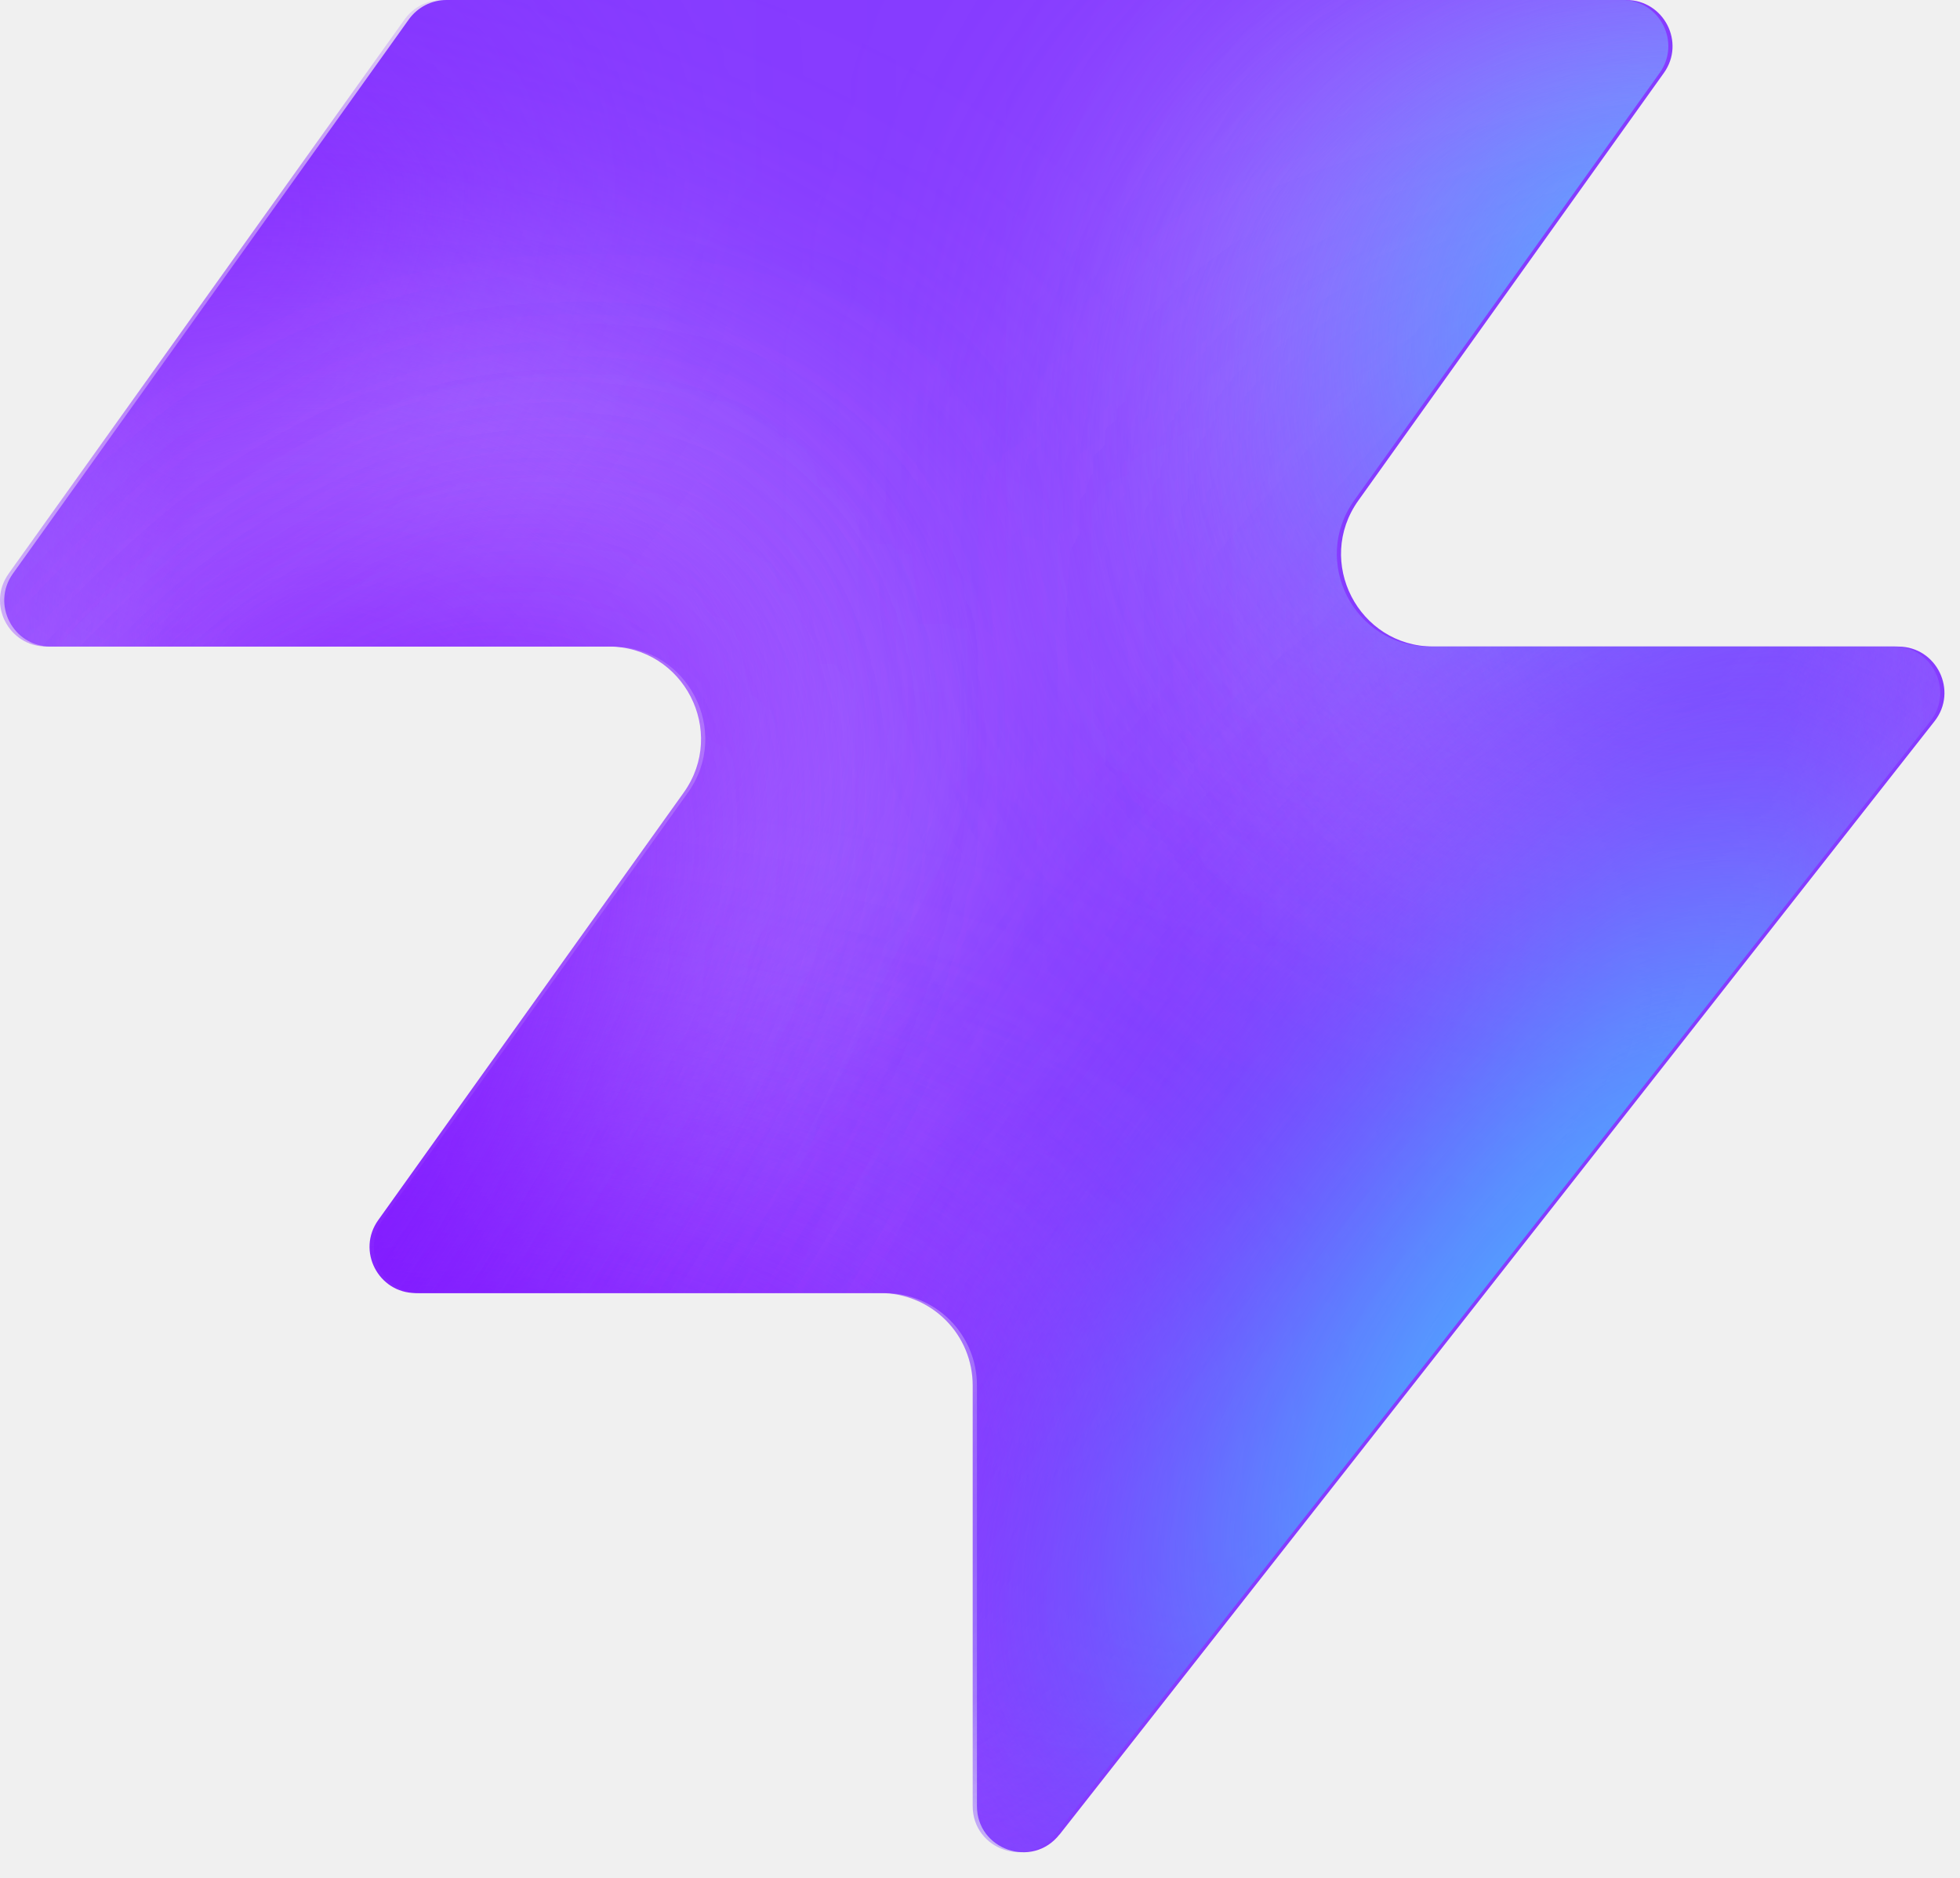
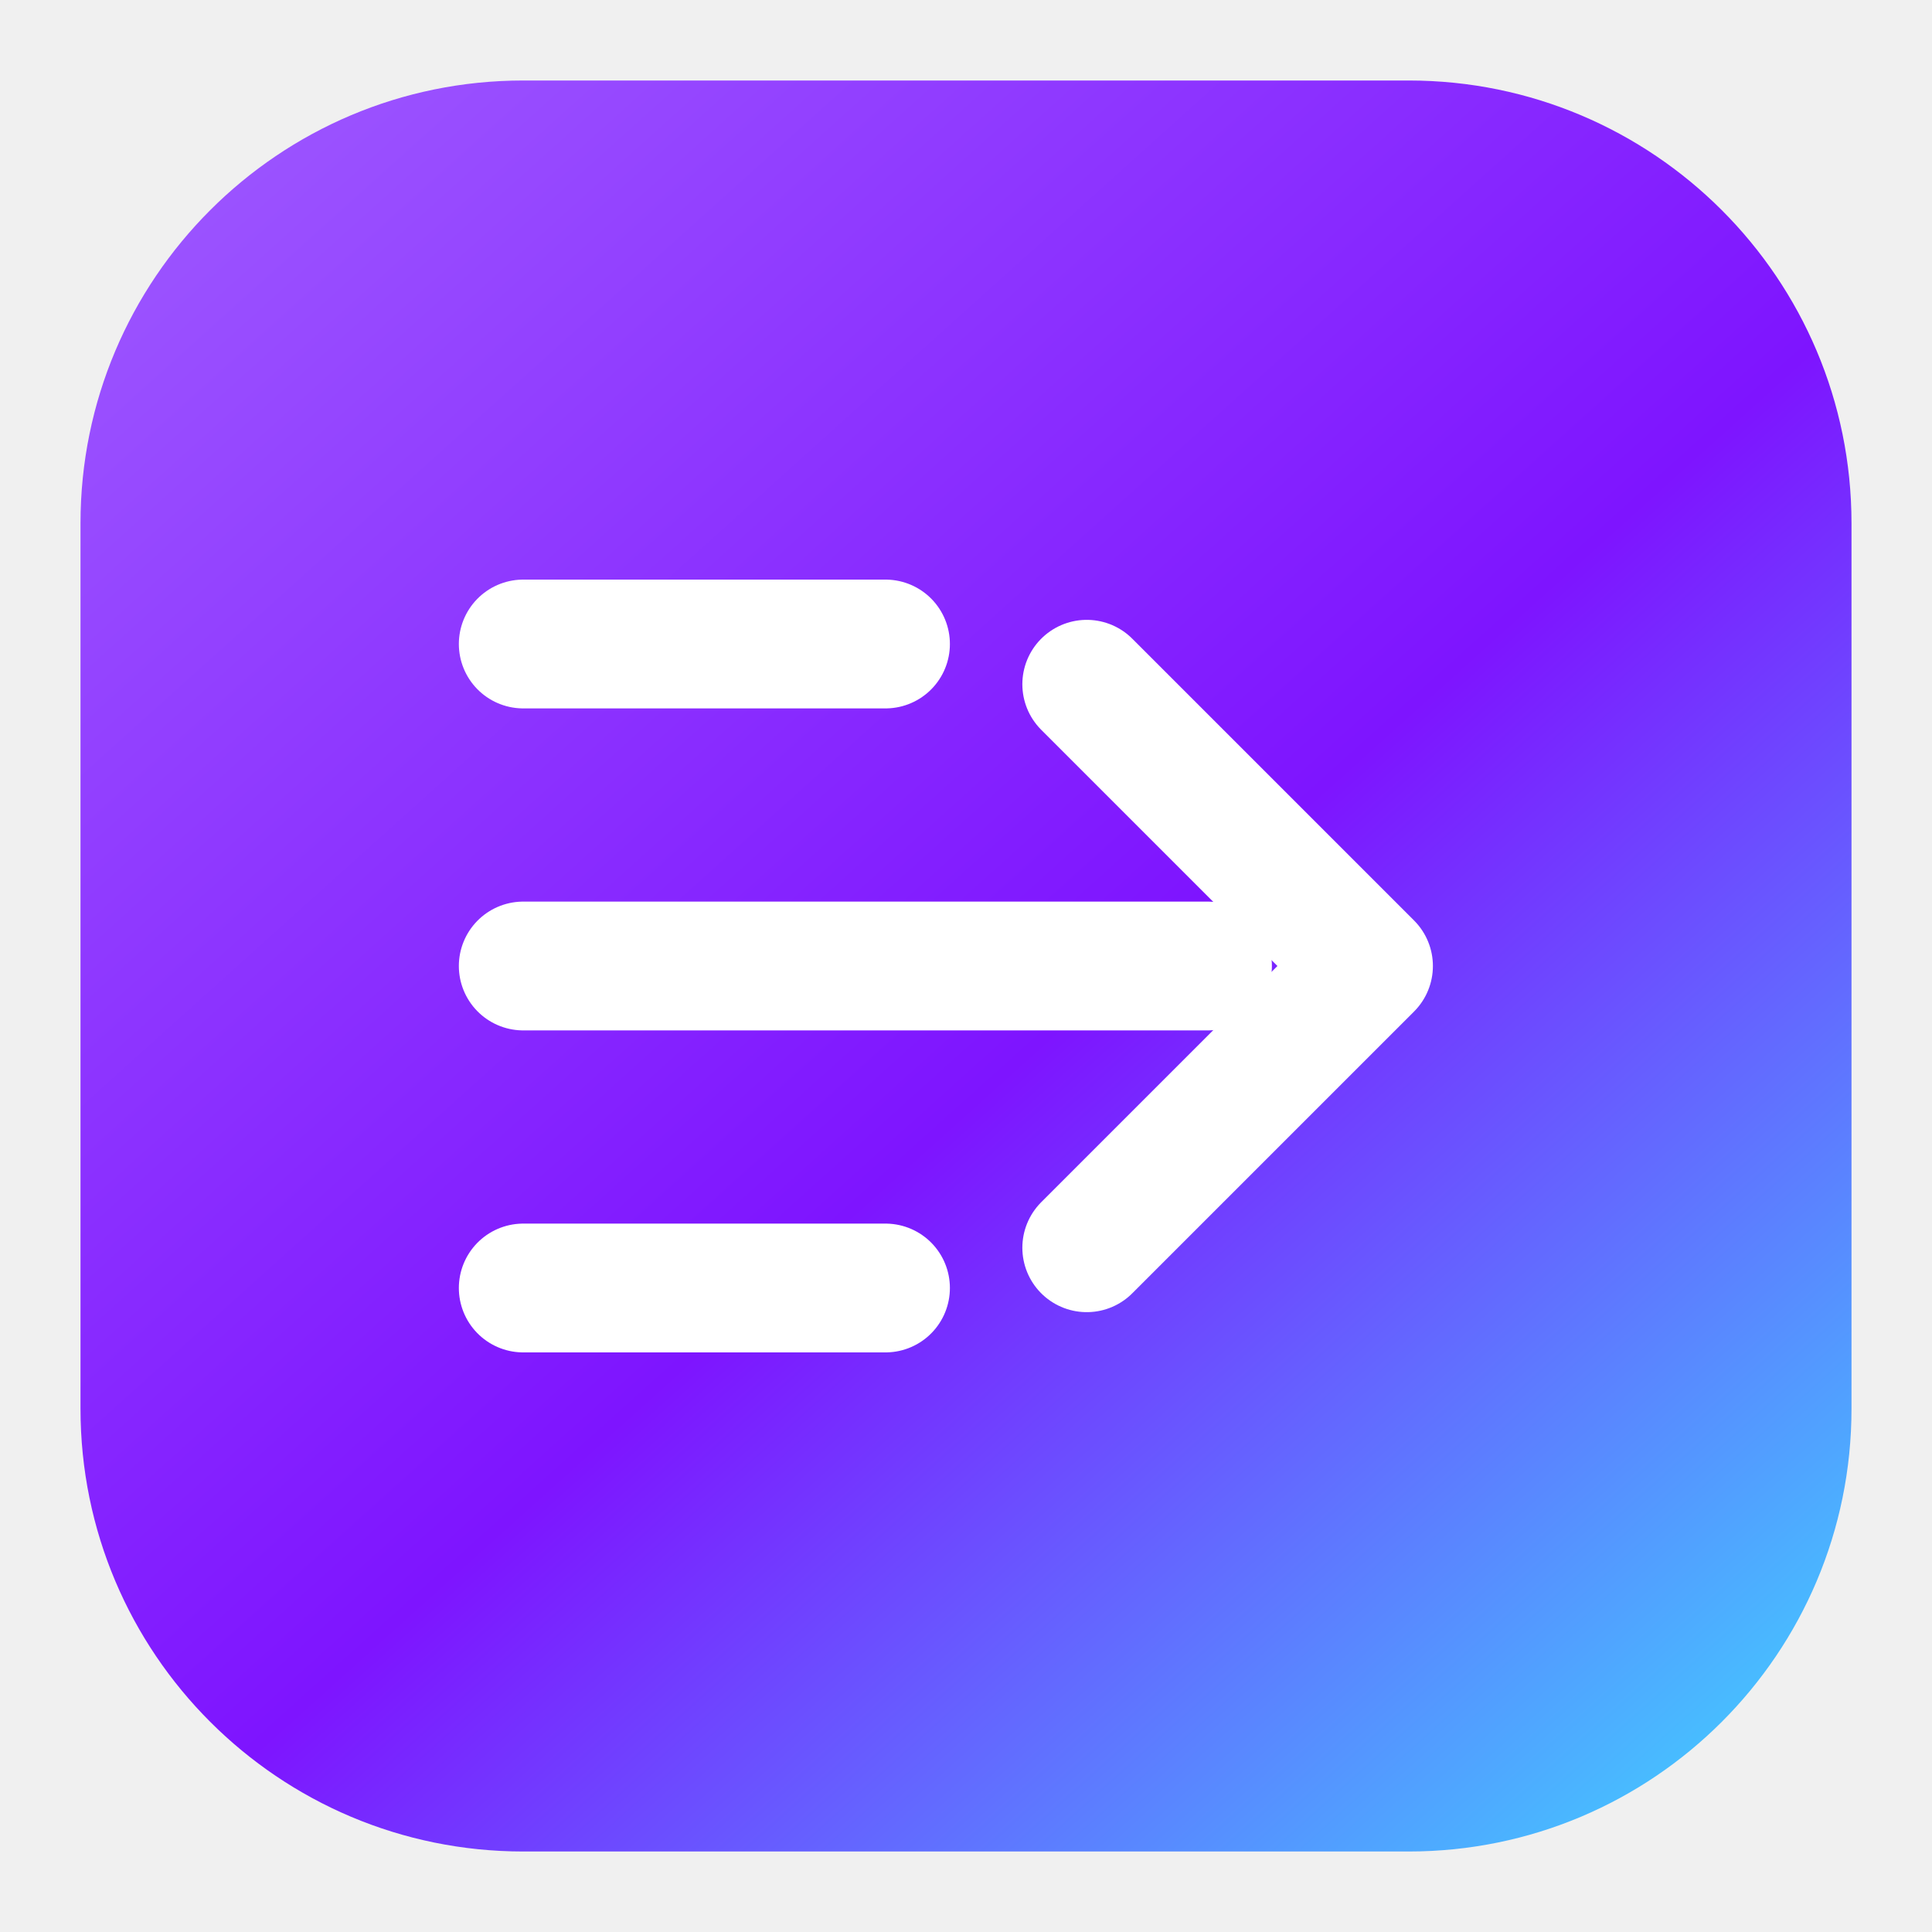
- <svg xmlns="http://www.w3.org/2000/svg" width="48" height="46" fill="none" viewBox="0 0 48 46">
-   <path fill="#863bff" d="M25.946 44.938c-.664.845-2.021.375-2.021-.698V33.937a2.26 2.26 0 0 0-2.262-2.262H10.287c-.92 0-1.456-1.04-.92-1.788l7.48-10.471c1.07-1.497 0-3.578-1.842-3.578H1.237c-.92 0-1.456-1.04-.92-1.788L10.013.474c.214-.297.556-.474.92-.474h28.894c.92 0 1.456 1.04.92 1.788l-7.48 10.471c-1.07 1.498 0 3.579 1.842 3.579h11.377c.943 0 1.473 1.088.89 1.83L25.947 44.94z" style="fill:#863bff;fill:color(display-p3 .525 .23 1);fill-opacity:1" />
-   <mask id="a" width="48" height="46" x="0" y="0" maskUnits="userSpaceOnUse" style="mask-type:alpha">
-     <path fill="#000" d="M25.842 44.938c-.664.844-2.021.375-2.021-.698V33.937a2.26 2.26 0 0 0-2.262-2.262H10.183c-.92 0-1.456-1.04-.92-1.788l7.48-10.471c1.07-1.498 0-3.579-1.842-3.579H1.133c-.92 0-1.456-1.04-.92-1.787L9.91.473c.214-.297.556-.474.92-.474h28.894c.92 0 1.456 1.04.92 1.788l-7.48 10.471c-1.07 1.498 0 3.578 1.842 3.578h11.377c.943 0 1.473 1.088.89 1.832L25.843 44.94z" style="fill:#000;fill-opacity:1" />
-   </mask>
-   <g mask="url(#a)">
-     <g filter="url(#b)">
-       <ellipse cx="5.508" cy="14.704" fill="#ede6ff" rx="5.508" ry="14.704" style="fill:#ede6ff;fill:color(display-p3 .927 .903 1);fill-opacity:1" transform="matrix(.00324 1 1 -.00324 -4.47 31.516)" />
-     </g>
-     <g filter="url(#c)">
-       <ellipse cx="10.399" cy="29.851" fill="#ede6ff" rx="10.399" ry="29.851" style="fill:#ede6ff;fill:color(display-p3 .927 .903 1);fill-opacity:1" transform="matrix(.00324 1 1 -.00324 -39.328 7.883)" />
-     </g>
-     <g filter="url(#d)">
-       <ellipse cx="5.508" cy="30.487" fill="#7e14ff" rx="5.508" ry="30.487" style="fill:#7e14ff;fill:color(display-p3 .492 .077 1);fill-opacity:1" transform="rotate(89.814 -25.913 -14.639)scale(1 -1)" />
-     </g>
-     <g filter="url(#e)">
-       <ellipse cx="5.508" cy="30.599" fill="#7e14ff" rx="5.508" ry="30.599" style="fill:#7e14ff;fill:color(display-p3 .492 .077 1);fill-opacity:1" transform="rotate(89.814 -32.644 -3.334)scale(1 -1)" />
-     </g>
-     <g filter="url(#f)">
-       <ellipse cx="5.508" cy="30.599" fill="#7e14ff" rx="5.508" ry="30.599" style="fill:#7e14ff;fill:color(display-p3 .492 .077 1);fill-opacity:1" transform="matrix(.00324 1 1 -.00324 -34.34 30.47)" />
-     </g>
-     <g filter="url(#g)">
-       <ellipse cx="14.072" cy="22.078" fill="#ede6ff" rx="14.072" ry="22.078" style="fill:#ede6ff;fill:color(display-p3 .927 .903 1);fill-opacity:1" transform="rotate(93.35 24.506 48.493)scale(-1 1)" />
-     </g>
-     <g filter="url(#h)">
-       <ellipse cx="3.47" cy="21.501" fill="#7e14ff" rx="3.47" ry="21.501" style="fill:#7e14ff;fill:color(display-p3 .492 .077 1);fill-opacity:1" transform="rotate(89.009 28.708 47.59)scale(-1 1)" />
-     </g>
-     <g filter="url(#i)">
-       <ellipse cx="3.47" cy="21.501" fill="#7e14ff" rx="3.47" ry="21.501" style="fill:#7e14ff;fill:color(display-p3 .492 .077 1);fill-opacity:1" transform="rotate(89.009 28.708 47.59)scale(-1 1)" />
-     </g>
-     <g filter="url(#j)">
-       <ellipse cx=".387" cy="8.972" fill="#7e14ff" rx="4.407" ry="29.108" style="fill:#7e14ff;fill:color(display-p3 .492 .077 1);fill-opacity:1" transform="rotate(39.51 .387 8.972)" />
-     </g>
-     <g filter="url(#k)">
-       <ellipse cx="47.523" cy="-6.092" fill="#7e14ff" rx="4.407" ry="29.108" style="fill:#7e14ff;fill:color(display-p3 .492 .077 1);fill-opacity:1" transform="rotate(37.892 47.523 -6.092)" />
-     </g>
-     <g filter="url(#l)">
-       <ellipse cx="41.412" cy="6.333" fill="#47bfff" rx="5.971" ry="9.665" style="fill:#47bfff;fill:color(display-p3 .28 .748 1);fill-opacity:1" transform="rotate(37.892 41.412 6.333)" />
-     </g>
-     <g filter="url(#m)">
-       <ellipse cx="-1.879" cy="38.332" fill="#7e14ff" rx="4.407" ry="29.108" style="fill:#7e14ff;fill:color(display-p3 .492 .077 1);fill-opacity:1" transform="rotate(37.892 -1.88 38.332)" />
-     </g>
-     <g filter="url(#n)">
-       <ellipse cx="-1.879" cy="38.332" fill="#7e14ff" rx="4.407" ry="29.108" style="fill:#7e14ff;fill:color(display-p3 .492 .077 1);fill-opacity:1" transform="rotate(37.892 -1.88 38.332)" />
-     </g>
-     <g filter="url(#o)">
-       <ellipse cx="35.651" cy="29.907" fill="#7e14ff" rx="4.407" ry="29.108" style="fill:#7e14ff;fill:color(display-p3 .492 .077 1);fill-opacity:1" transform="rotate(37.892 35.651 29.907)" />
-     </g>
-     <g filter="url(#p)">
-       <ellipse cx="38.418" cy="32.4" fill="#47bfff" rx="5.971" ry="15.297" style="fill:#47bfff;fill:color(display-p3 .28 .748 1);fill-opacity:1" transform="rotate(37.892 38.418 32.4)" />
-     </g>
+ <svg xmlns="http://www.w3.org/2000/svg" width="48" height="48" viewBox="0 0 48 48" role="img" aria-label="Omnivert">
+   <defs>
+     <linearGradient id="ov-bg" x1="6" y1="4" x2="42" y2="44" gradientUnits="userSpaceOnUse">
+       <stop offset="0" stop-color="#9b53ff" />
+       <stop offset="0.55" stop-color="#7e14ff" />
+       <stop offset="1" stop-color="#47bfff" />
+     </linearGradient>
+   </defs>
+   <rect x="2" y="2" width="44" height="44" rx="11" fill="url(#ov-bg)" />
+   <g fill="none" stroke="#ffffff" stroke-width="3.2" stroke-linecap="round" stroke-linejoin="round">
+     <path d="M13 16 H22" />
+     <path d="M13 24 H30" />
+     <path d="M13 32 H22" />
+     <path d="M27 17 L34 24 L27 31" />
  </g>
-   <defs>
-     <filter id="b" width="60.045" height="41.654" x="-19.77" y="16.149" color-interpolation-filters="sRGB" filterUnits="userSpaceOnUse">
-       <feFlood flood-opacity="0" result="BackgroundImageFix" />
-       <feBlend in="SourceGraphic" in2="BackgroundImageFix" result="shape" />
-       <feGaussianBlur result="effect1_foregroundBlur_2002_17158" stdDeviation="7.659" />
-     </filter>
-     <filter id="c" width="90.34" height="51.437" x="-54.613" y="-7.533" color-interpolation-filters="sRGB" filterUnits="userSpaceOnUse">
-       <feFlood flood-opacity="0" result="BackgroundImageFix" />
-       <feBlend in="SourceGraphic" in2="BackgroundImageFix" result="shape" />
-       <feGaussianBlur result="effect1_foregroundBlur_2002_17158" stdDeviation="7.659" />
-     </filter>
-     <filter id="d" width="79.355" height="29.4" x="-49.64" y="2.03" color-interpolation-filters="sRGB" filterUnits="userSpaceOnUse">
-       <feFlood flood-opacity="0" result="BackgroundImageFix" />
-       <feBlend in="SourceGraphic" in2="BackgroundImageFix" result="shape" />
-       <feGaussianBlur result="effect1_foregroundBlur_2002_17158" stdDeviation="4.596" />
-     </filter>
-     <filter id="e" width="79.579" height="29.4" x="-45.045" y="20.029" color-interpolation-filters="sRGB" filterUnits="userSpaceOnUse">
-       <feFlood flood-opacity="0" result="BackgroundImageFix" />
-       <feBlend in="SourceGraphic" in2="BackgroundImageFix" result="shape" />
-       <feGaussianBlur result="effect1_foregroundBlur_2002_17158" stdDeviation="4.596" />
-     </filter>
-     <filter id="f" width="79.579" height="29.4" x="-43.513" y="21.178" color-interpolation-filters="sRGB" filterUnits="userSpaceOnUse">
-       <feFlood flood-opacity="0" result="BackgroundImageFix" />
-       <feBlend in="SourceGraphic" in2="BackgroundImageFix" result="shape" />
-       <feGaussianBlur result="effect1_foregroundBlur_2002_17158" stdDeviation="4.596" />
-     </filter>
-     <filter id="g" width="74.749" height="58.852" x="15.756" y="-17.901" color-interpolation-filters="sRGB" filterUnits="userSpaceOnUse">
-       <feFlood flood-opacity="0" result="BackgroundImageFix" />
-       <feBlend in="SourceGraphic" in2="BackgroundImageFix" result="shape" />
-       <feGaussianBlur result="effect1_foregroundBlur_2002_17158" stdDeviation="7.659" />
-     </filter>
-     <filter id="h" width="61.377" height="25.362" x="23.548" y="2.284" color-interpolation-filters="sRGB" filterUnits="userSpaceOnUse">
-       <feFlood flood-opacity="0" result="BackgroundImageFix" />
-       <feBlend in="SourceGraphic" in2="BackgroundImageFix" result="shape" />
-       <feGaussianBlur result="effect1_foregroundBlur_2002_17158" stdDeviation="4.596" />
-     </filter>
-     <filter id="i" width="61.377" height="25.362" x="23.548" y="2.284" color-interpolation-filters="sRGB" filterUnits="userSpaceOnUse">
-       <feFlood flood-opacity="0" result="BackgroundImageFix" />
-       <feBlend in="SourceGraphic" in2="BackgroundImageFix" result="shape" />
-       <feGaussianBlur result="effect1_foregroundBlur_2002_17158" stdDeviation="4.596" />
-     </filter>
-     <filter id="j" width="56.045" height="63.649" x="-27.636" y="-22.853" color-interpolation-filters="sRGB" filterUnits="userSpaceOnUse">
-       <feFlood flood-opacity="0" result="BackgroundImageFix" />
-       <feBlend in="SourceGraphic" in2="BackgroundImageFix" result="shape" />
-       <feGaussianBlur result="effect1_foregroundBlur_2002_17158" stdDeviation="4.596" />
-     </filter>
-     <filter id="k" width="54.814" height="64.646" x="20.116" y="-38.415" color-interpolation-filters="sRGB" filterUnits="userSpaceOnUse">
-       <feFlood flood-opacity="0" result="BackgroundImageFix" />
-       <feBlend in="SourceGraphic" in2="BackgroundImageFix" result="shape" />
-       <feGaussianBlur result="effect1_foregroundBlur_2002_17158" stdDeviation="4.596" />
-     </filter>
-     <filter id="l" width="33.541" height="35.313" x="24.641" y="-11.323" color-interpolation-filters="sRGB" filterUnits="userSpaceOnUse">
-       <feFlood flood-opacity="0" result="BackgroundImageFix" />
-       <feBlend in="SourceGraphic" in2="BackgroundImageFix" result="shape" />
-       <feGaussianBlur result="effect1_foregroundBlur_2002_17158" stdDeviation="4.596" />
-     </filter>
-     <filter id="m" width="54.814" height="64.646" x="-29.286" y="6.009" color-interpolation-filters="sRGB" filterUnits="userSpaceOnUse">
-       <feFlood flood-opacity="0" result="BackgroundImageFix" />
-       <feBlend in="SourceGraphic" in2="BackgroundImageFix" result="shape" />
-       <feGaussianBlur result="effect1_foregroundBlur_2002_17158" stdDeviation="4.596" />
-     </filter>
-     <filter id="n" width="54.814" height="64.646" x="-29.286" y="6.009" color-interpolation-filters="sRGB" filterUnits="userSpaceOnUse">
-       <feFlood flood-opacity="0" result="BackgroundImageFix" />
-       <feBlend in="SourceGraphic" in2="BackgroundImageFix" result="shape" />
-       <feGaussianBlur result="effect1_foregroundBlur_2002_17158" stdDeviation="4.596" />
-     </filter>
-     <filter id="o" width="54.814" height="64.646" x="8.244" y="-2.416" color-interpolation-filters="sRGB" filterUnits="userSpaceOnUse">
-       <feFlood flood-opacity="0" result="BackgroundImageFix" />
-       <feBlend in="SourceGraphic" in2="BackgroundImageFix" result="shape" />
-       <feGaussianBlur result="effect1_foregroundBlur_2002_17158" stdDeviation="4.596" />
-     </filter>
-     <filter id="p" width="39.409" height="43.623" x="18.713" y="10.588" color-interpolation-filters="sRGB" filterUnits="userSpaceOnUse">
-       <feFlood flood-opacity="0" result="BackgroundImageFix" />
-       <feBlend in="SourceGraphic" in2="BackgroundImageFix" result="shape" />
-       <feGaussianBlur result="effect1_foregroundBlur_2002_17158" stdDeviation="4.596" />
-     </filter>
-   </defs>
</svg>
